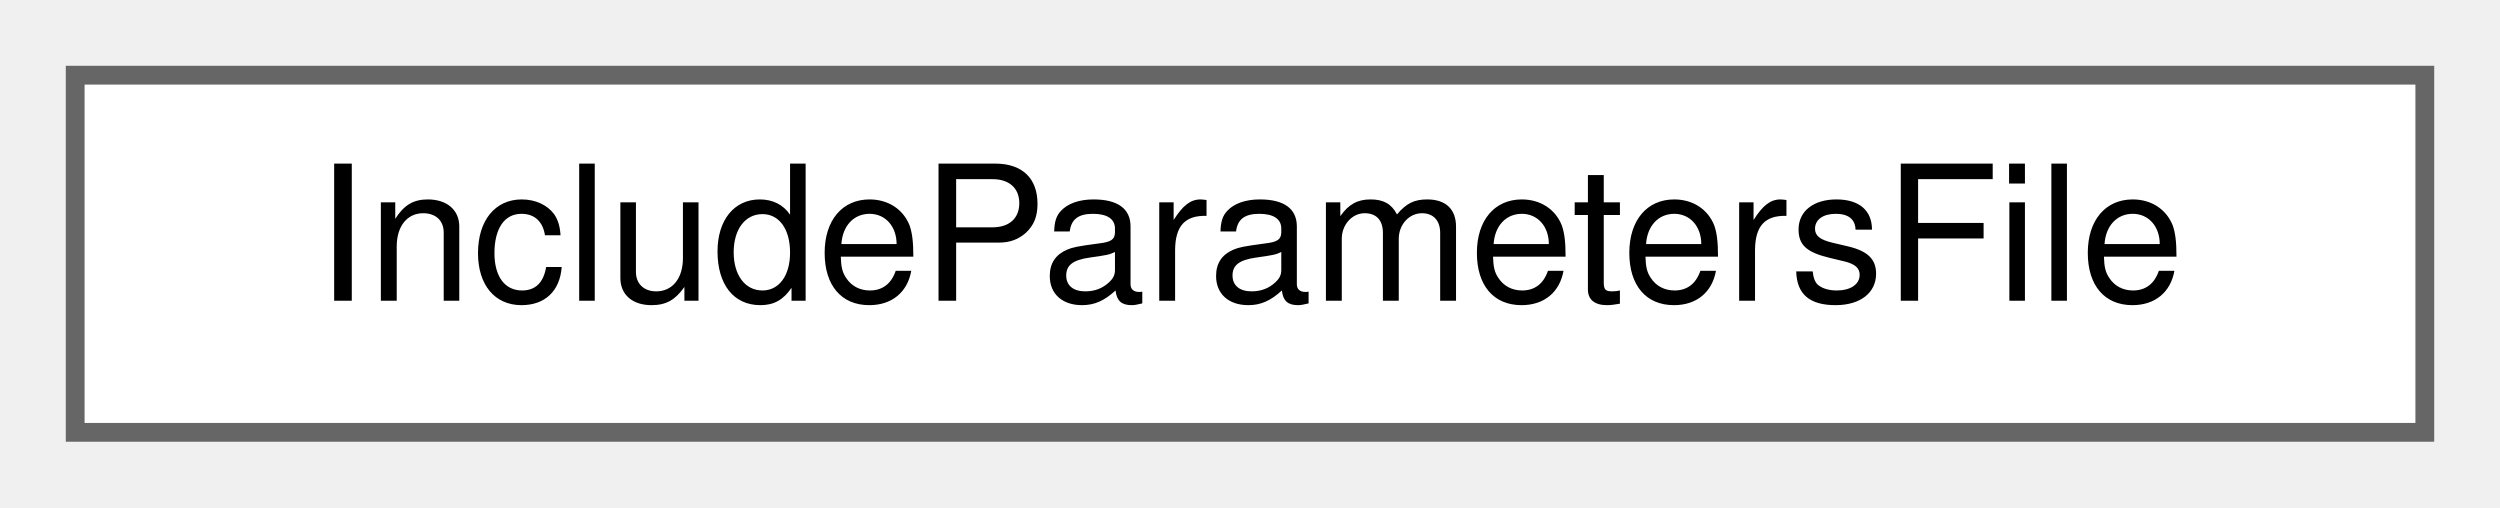
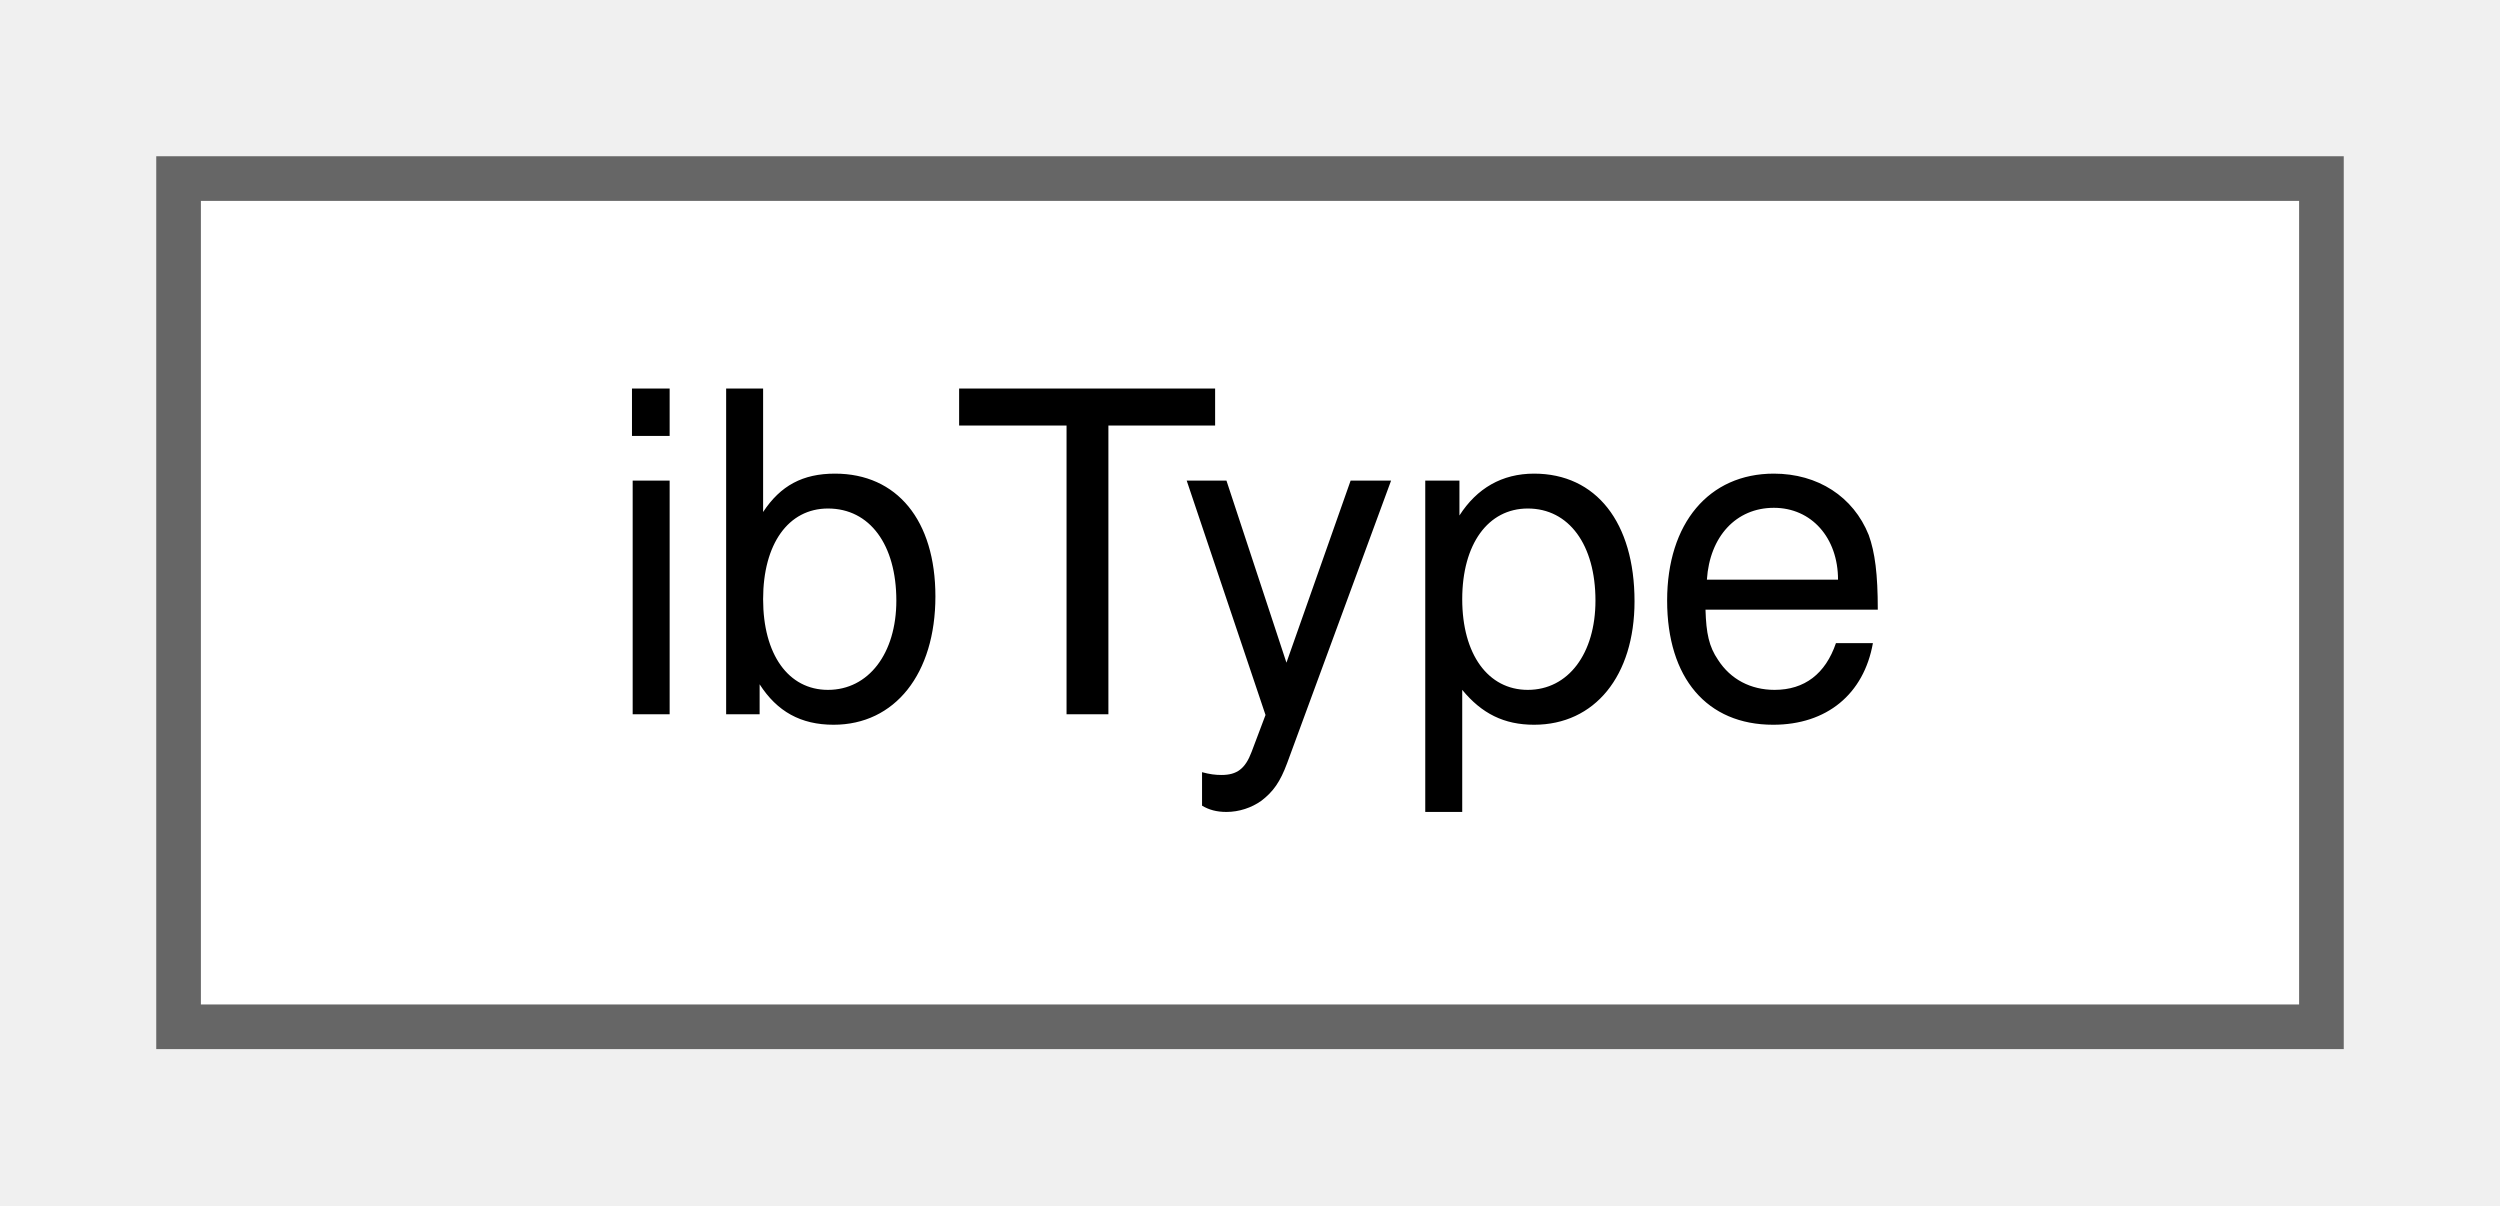
- <svg xmlns="http://www.w3.org/2000/svg" xmlns:xlink="http://www.w3.org/1999/xlink" width="133pt" height="27pt" viewBox="0.00 0.00 133.00 27.00">
+ <svg xmlns="http://www.w3.org/2000/svg" xmlns:xlink="http://www.w3.org/1999/xlink" width="56pt" height="27pt" viewBox="0.00 0.00 56.00 27.00">
  <g id="graph0" class="graph" transform="scale(1 1) rotate(0) translate(4 23)">
    <g id="Node000000" class="node">
      <g id="a_Node000000">
-         <a xlink:href="class_include_parameters_file.html" target="_top" xlink:title=" ">
-           <polygon fill="white" stroke="#666666" points="125,-19 0,-19 0,0 125,0 125,-19" />
-           <text text-anchor="middle" x="62.5" y="-7" font-family="Helvetica,sans-Serif" font-size="10.00">IncludeParametersFile</text>
+         <a xlink:href="classib_type.html" target="_top" xlink:title="Immersed Boundary (IB) data type.">
+           <polygon fill="white" stroke="#666666" points="48,-19 0,-19 0,0 48,0 48,-19" />
+           <text text-anchor="middle" x="24" y="-7" font-family="Helvetica,sans-Serif" font-size="10.00">ibType</text>
        </a>
      </g>
    </g>
  </g>
</svg>
